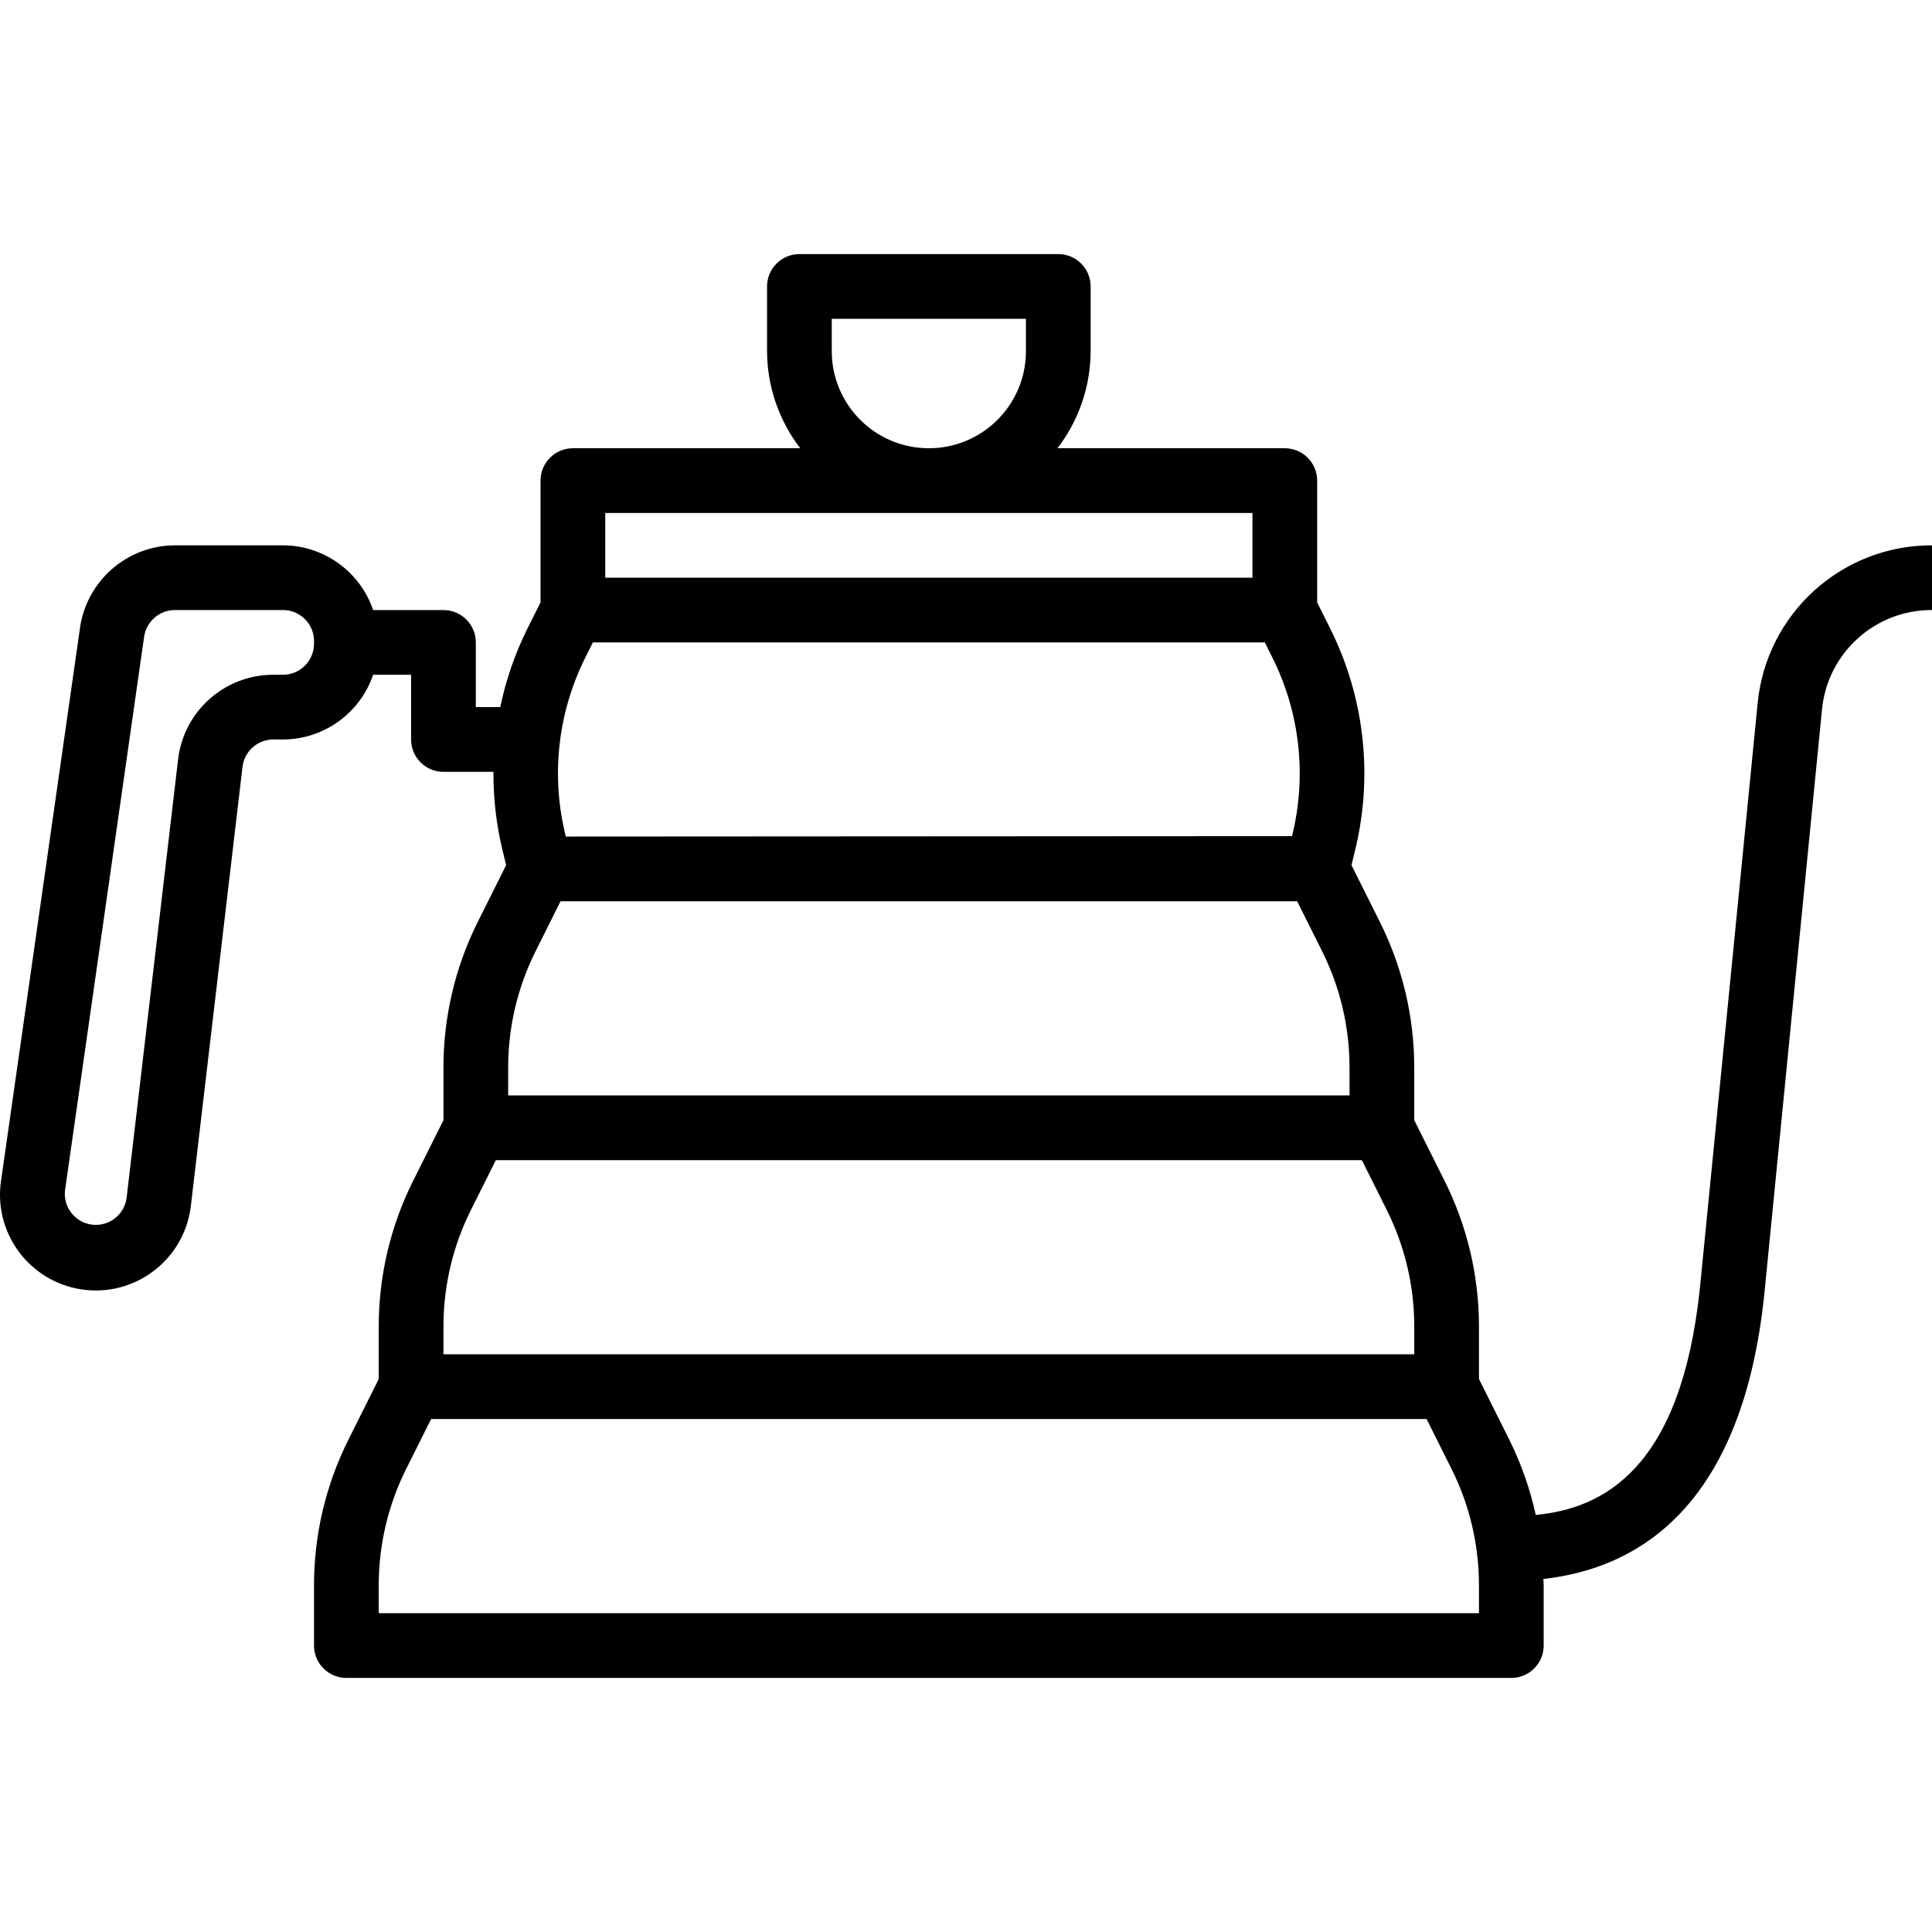
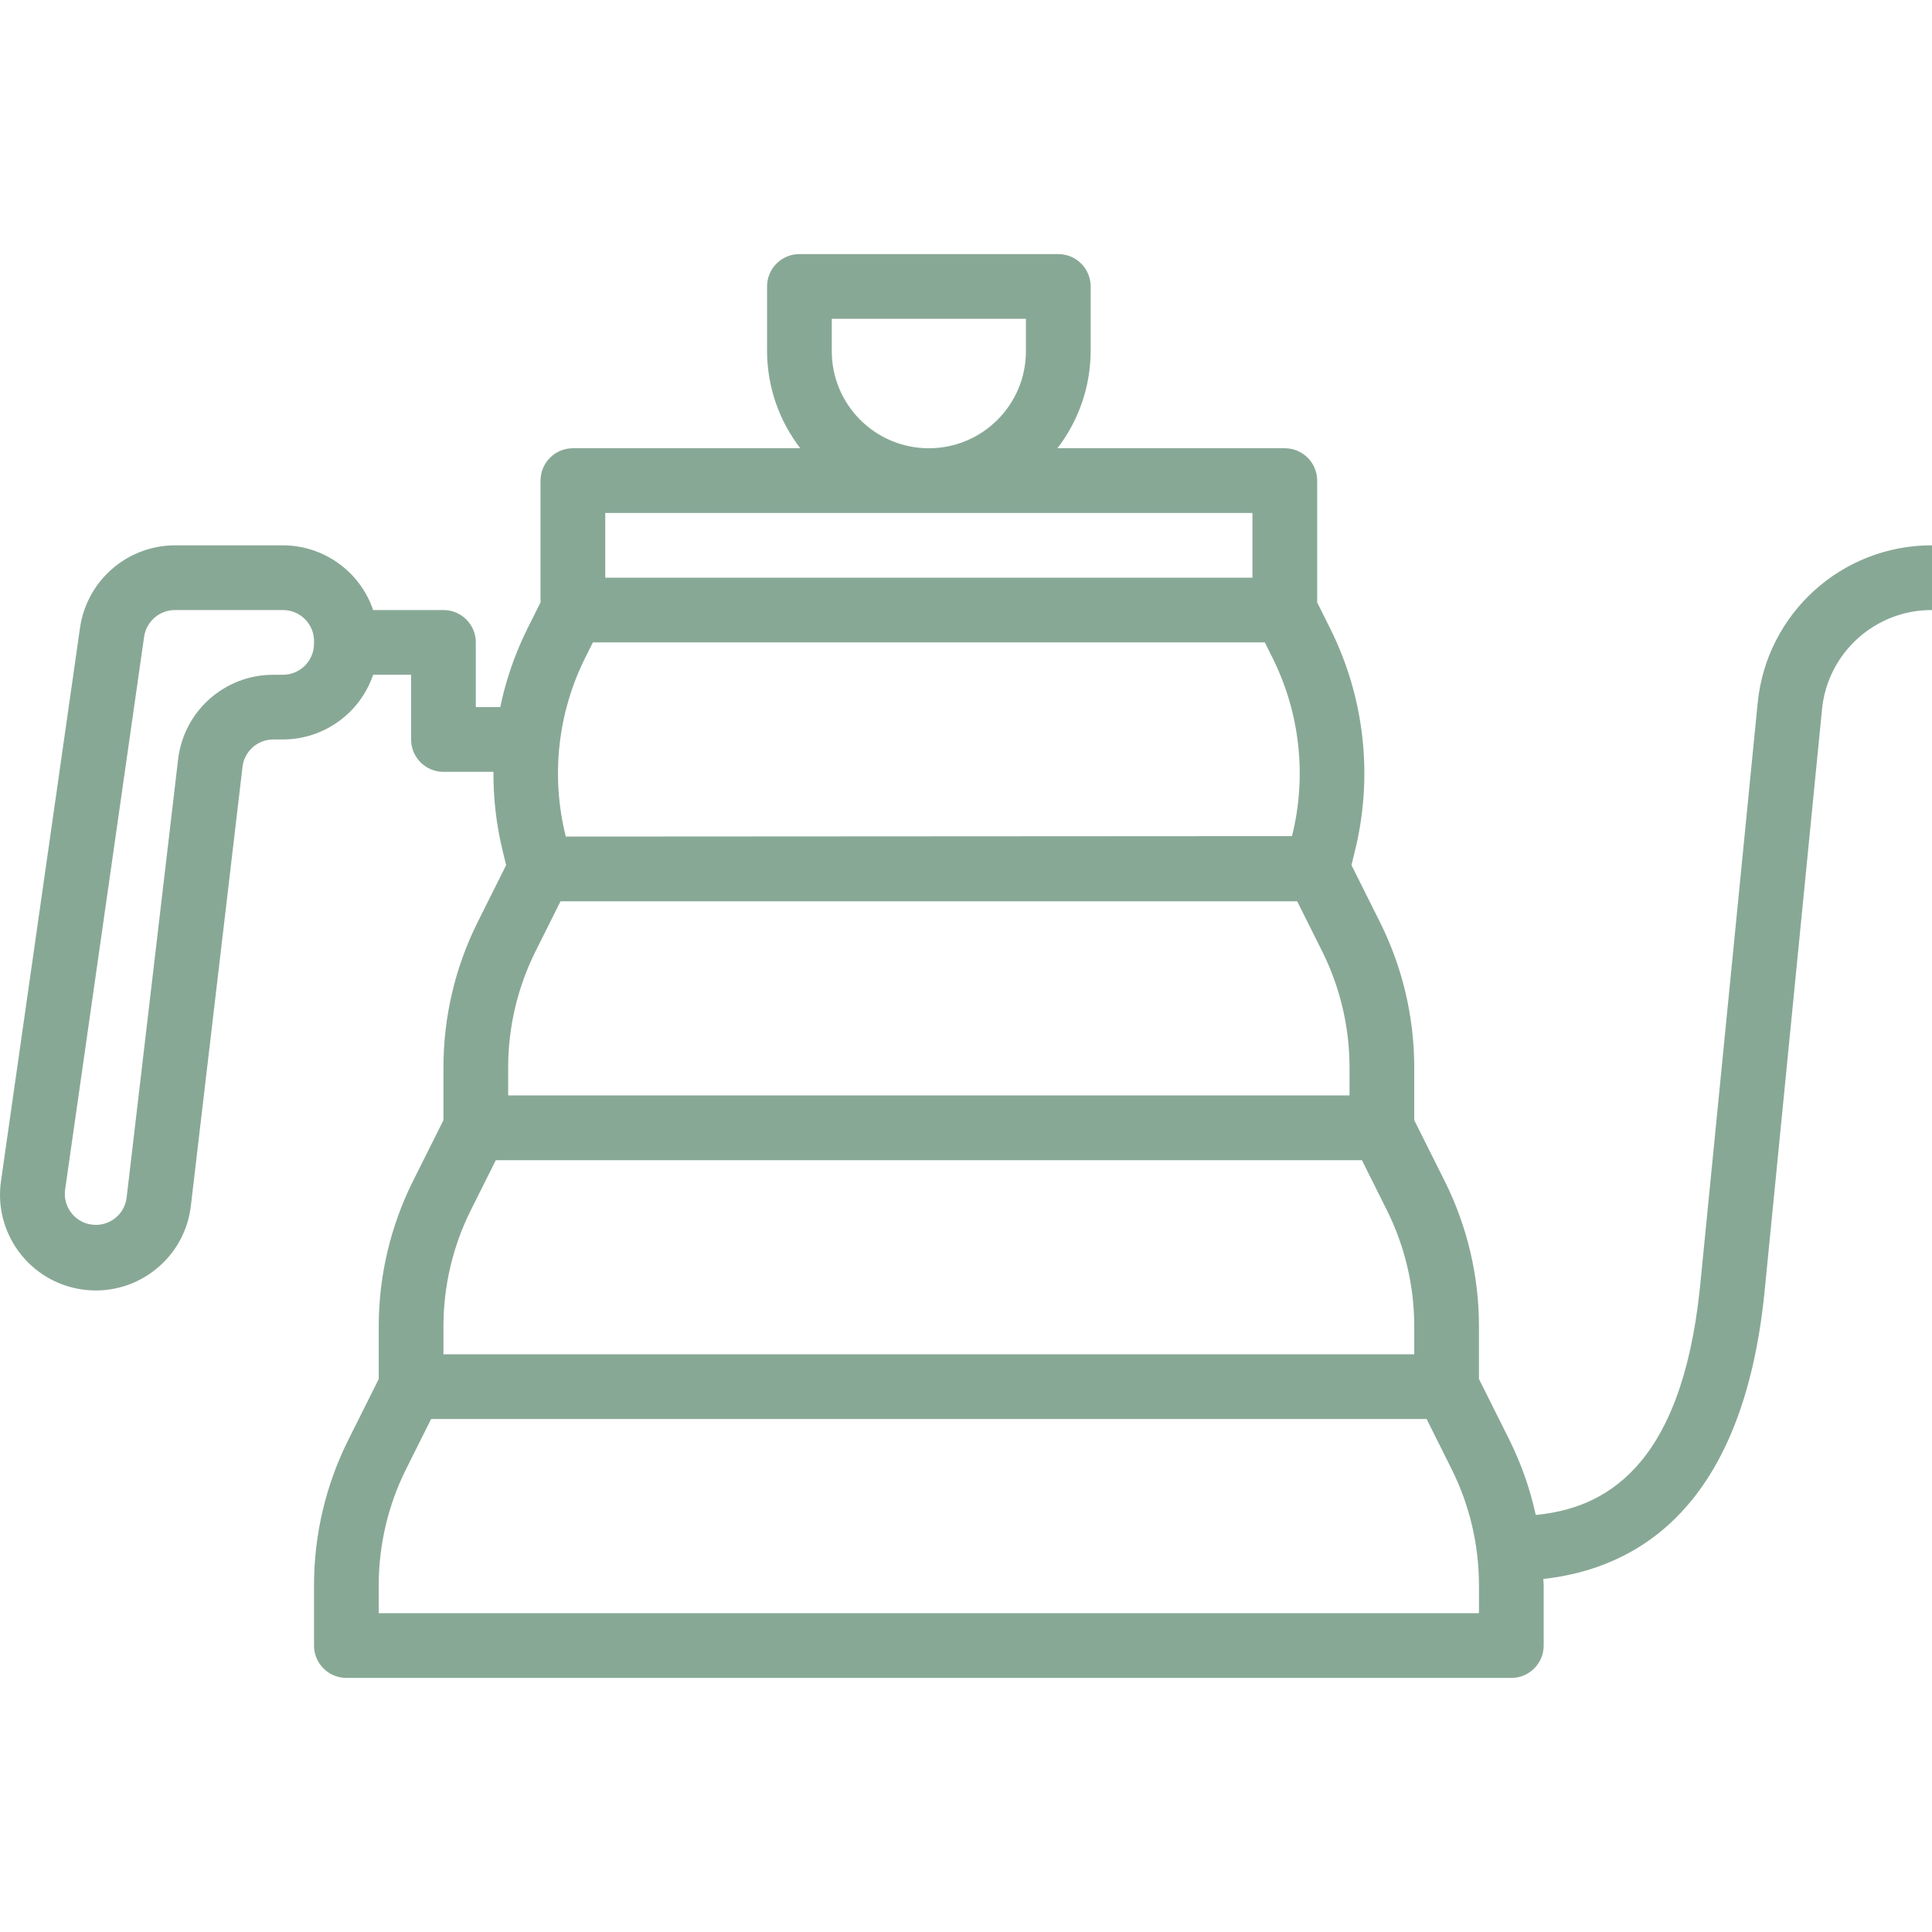
<svg xmlns="http://www.w3.org/2000/svg" version="1.1" id="Capa_1" x="0px" y="0px" viewBox="0 0 477.632 477.632" style="enable-background:new 0 0 477.632 477.632;" xml:space="preserve">
  <g>
    <g>
-       <path d="M434.528,173.872l-14.264,144.456c-4.656,45.008-24.04,54.616-40.592,56.2c-1.398-6.408-3.577-12.619-6.488-18.496    l-7.552-15.104v-13.112c-0.014-12.42-2.906-24.669-8.448-35.784l-7.552-15.104v-13.112c-0.014-12.42-2.906-24.669-8.448-35.784    l-7.072-14.152l0.8-3.288c4.628-18.534,2.48-38.111-6.056-55.2l-3.224-6.464v-30.112c0-4.418-3.582-8-8-8h-56.208    c5.294-6.883,8.179-15.316,8.208-24v-16c0-4.418-3.582-8-8-8h-64c-4.418,0-8,3.582-8,8v16c0.029,8.684,2.914,17.117,8.208,24    h-56.208c-4.418,0-8,3.582-8,8v30.112l-3.248,6.488c-3.061,6.152-5.317,12.672-6.712,19.4h-6.04v-16c0-4.418-3.582-8-8-8H92.248    c-3.253-9.54-12.201-15.966-22.28-16H43.232c-11.763,0.045-21.727,8.682-23.44,20.32L0.272,291.8    c-1.965,12.925,6.919,24.996,19.844,26.962c12.925,1.965,24.996-6.919,26.962-19.844c0.05-0.331,0.094-0.664,0.13-0.997    l12.744-108.328c0.451-3.864,3.725-6.778,7.616-6.776h2.4c10.08-0.034,19.027-6.46,22.28-16h9.384v16c0,4.418,3.582,8,8,8h12.36    c-0.047,6.664,0.737,13.307,2.336,19.776l0.8,3.288l-7.072,14.152c-5.534,11.117-8.417,23.365-8.424,35.784v13.112l-7.552,15.104    c-5.542,11.115-8.434,23.364-8.448,35.784v13.112l-7.552,15.104c-5.542,11.115-8.434,23.364-8.448,35.784v15c0,4.418,3.582,8,8,8    h288c4.418,0,8-3.582,8-8v-15c0-0.488-0.08-0.976-0.088-1.464c23.44-2.584,49.192-17.832,54.632-70.4l14.256-144.504    c1.329-14.011,13.126-24.695,27.2-24.632v-16C455.339,134.763,436.667,151.682,434.528,173.872z M77.632,159.144    c-0.004,4.232-3.432,7.663-7.664,7.672h-2.4c-12.009-0.01-22.124,8.97-23.536,20.896L31.312,296.04    c-0.451,3.864-3.725,6.778-7.616,6.776c-4.233,0.003-7.667-3.426-7.67-7.658c0-0.366,0.026-0.731,0.078-1.094L35.632,157.4    c0.554-3.773,3.786-6.573,7.6-6.584h26.744c4.232,0.009,7.66,3.44,7.664,7.672L77.632,159.144z M205.632,78.816h48v8    c0,13.255-10.745,24-24,24s-24-10.745-24-24V78.816z M149.632,126.816h160v16h-160V126.816z M144.696,162.576l1.88-3.76h166.112    l1.88,3.76c6.828,13.663,8.545,29.318,4.84,44.136l-179.528,0.104l-0.024-0.104C136.151,191.894,137.868,176.239,144.696,162.576z     M125.632,263.816c0.011-9.936,2.325-19.733,6.76-28.624l6.184-12.376h182.112l6.184,12.376c4.435,8.891,6.749,18.689,6.76,28.624    v7h-208V263.816z M109.632,327.816c0.011-9.935,2.325-19.733,6.76-28.624l6.184-12.376h214.112l6.184,12.376    c4.435,8.891,6.749,18.689,6.76,28.624v7h-240V327.816z M365.632,398.816h-272v-7c0.011-9.935,2.325-19.733,6.76-28.624    l6.184-12.376h246.112l6.184,12.376c4.435,8.891,6.749,18.689,6.76,28.624V398.816z" />
+       <path fill="#88a896" d="M434.528,173.872l-14.264,144.456c-4.656,45.008-24.04,54.616-40.592,56.2c-1.398-6.408-3.577-12.619-6.488-18.496    l-7.552-15.104v-13.112c-0.014-12.42-2.906-24.669-8.448-35.784l-7.552-15.104v-13.112c-0.014-12.42-2.906-24.669-8.448-35.784    l-7.072-14.152l0.8-3.288c4.628-18.534,2.48-38.111-6.056-55.2l-3.224-6.464v-30.112c0-4.418-3.582-8-8-8h-56.208    c5.294-6.883,8.179-15.316,8.208-24v-16c0-4.418-3.582-8-8-8h-64c-4.418,0-8,3.582-8,8v16c0.029,8.684,2.914,17.117,8.208,24    h-56.208c-4.418,0-8,3.582-8,8v30.112l-3.248,6.488c-3.061,6.152-5.317,12.672-6.712,19.4h-6.04v-16c0-4.418-3.582-8-8-8H92.248    c-3.253-9.54-12.201-15.966-22.28-16H43.232c-11.763,0.045-21.727,8.682-23.44,20.32L0.272,291.8    c-1.965,12.925,6.919,24.996,19.844,26.962c12.925,1.965,24.996-6.919,26.962-19.844c0.05-0.331,0.094-0.664,0.13-0.997    l12.744-108.328c0.451-3.864,3.725-6.778,7.616-6.776h2.4c10.08-0.034,19.027-6.46,22.28-16h9.384v16c0,4.418,3.582,8,8,8h12.36    c-0.047,6.664,0.737,13.307,2.336,19.776l0.8,3.288l-7.072,14.152c-5.534,11.117-8.417,23.365-8.424,35.784v13.112l-7.552,15.104    c-5.542,11.115-8.434,23.364-8.448,35.784v13.112l-7.552,15.104c-5.542,11.115-8.434,23.364-8.448,35.784v15c0,4.418,3.582,8,8,8    h288c4.418,0,8-3.582,8-8v-15c0-0.488-0.08-0.976-0.088-1.464c23.44-2.584,49.192-17.832,54.632-70.4l14.256-144.504    c1.329-14.011,13.126-24.695,27.2-24.632v-16C455.339,134.763,436.667,151.682,434.528,173.872z M77.632,159.144    c-0.004,4.232-3.432,7.663-7.664,7.672h-2.4c-12.009-0.01-22.124,8.97-23.536,20.896L31.312,296.04    c-0.451,3.864-3.725,6.778-7.616,6.776c-4.233,0.003-7.667-3.426-7.67-7.658c0-0.366,0.026-0.731,0.078-1.094L35.632,157.4    c0.554-3.773,3.786-6.573,7.6-6.584h26.744c4.232,0.009,7.66,3.44,7.664,7.672L77.632,159.144z M205.632,78.816h48v8    c0,13.255-10.745,24-24,24s-24-10.745-24-24V78.816z M149.632,126.816h160v16h-160V126.816z M144.696,162.576l1.88-3.76h166.112    l1.88,3.76c6.828,13.663,8.545,29.318,4.84,44.136l-179.528,0.104l-0.024-0.104C136.151,191.894,137.868,176.239,144.696,162.576z     M125.632,263.816c0.011-9.936,2.325-19.733,6.76-28.624l6.184-12.376h182.112l6.184,12.376c4.435,8.891,6.749,18.689,6.76,28.624    v7h-208V263.816z M109.632,327.816c0.011-9.935,2.325-19.733,6.76-28.624l6.184-12.376h214.112l6.184,12.376    c4.435,8.891,6.749,18.689,6.76,28.624v7h-240V327.816z M365.632,398.816h-272v-7c0.011-9.935,2.325-19.733,6.76-28.624    l6.184-12.376h246.112l6.184,12.376c4.435,8.891,6.749,18.689,6.76,28.624V398.816z" />
    </g>
  </g>
  <g>
</g>
  <g>
</g>
  <g>
</g>
  <g>
</g>
  <g>
</g>
  <g>
</g>
  <g>
</g>
  <g>
</g>
  <g>
</g>
  <g>
</g>
  <g>
</g>
  <g>
</g>
  <g>
</g>
  <g>
</g>
  <g>
</g>
</svg>
